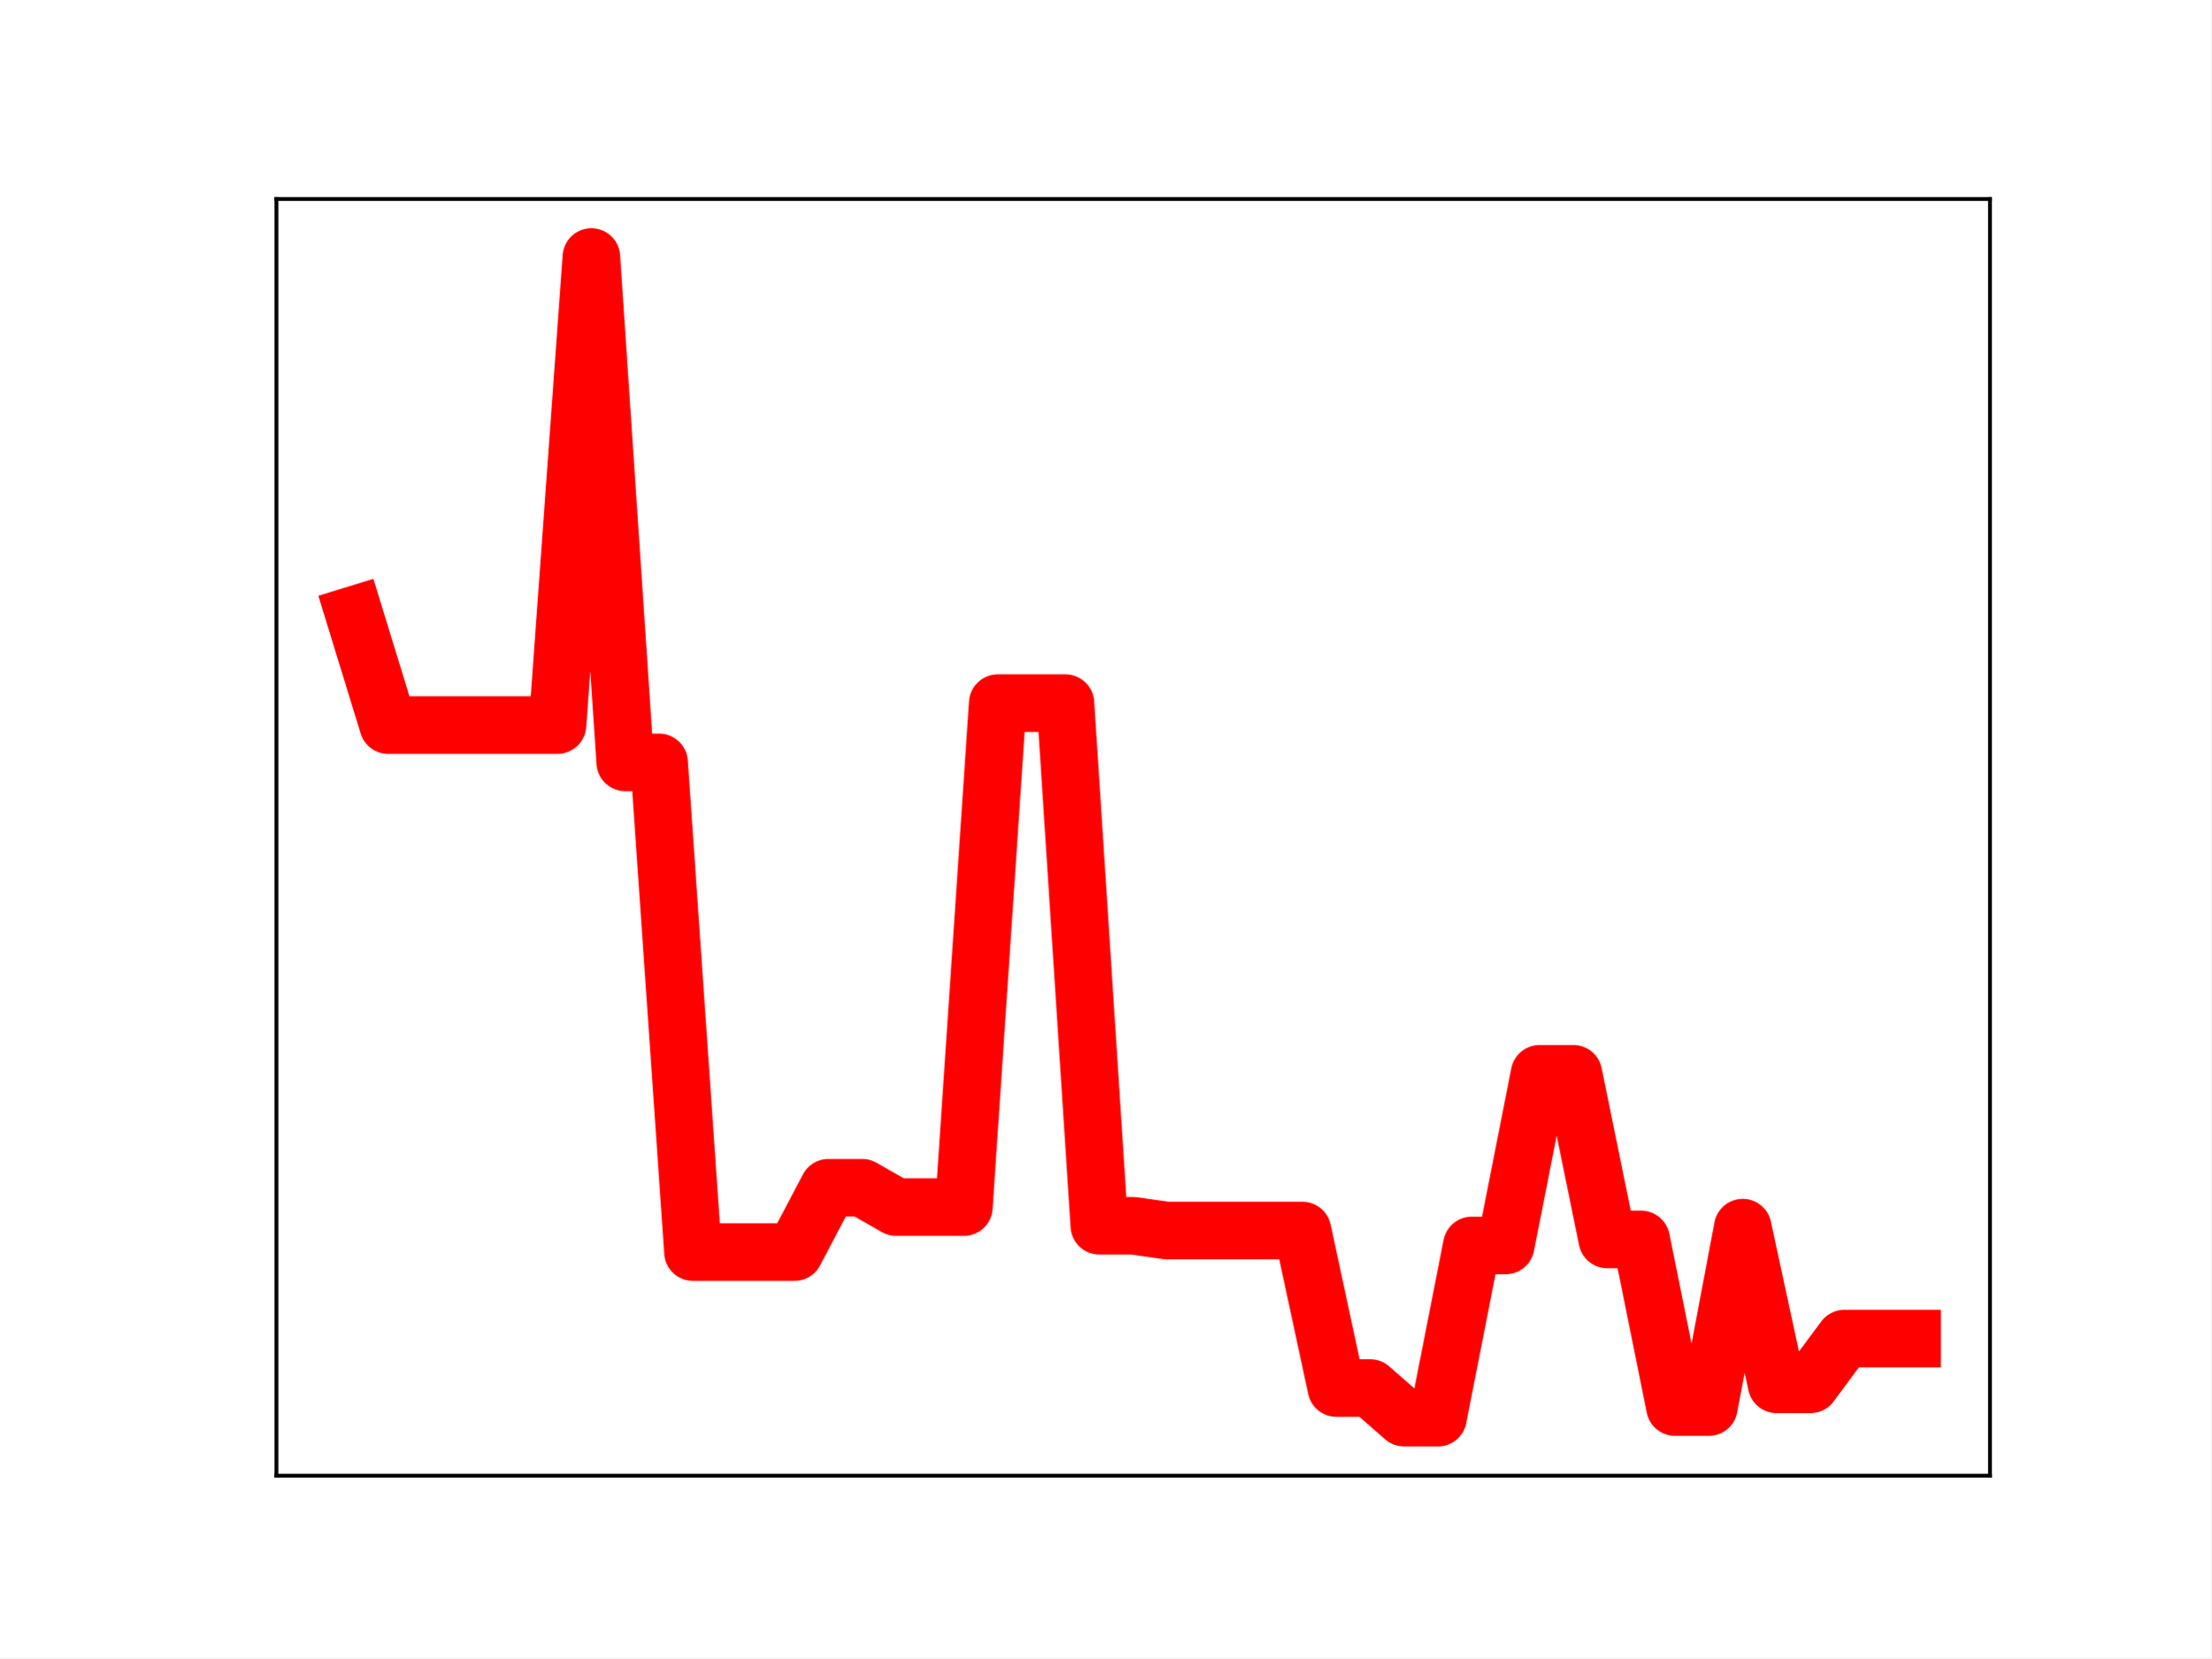
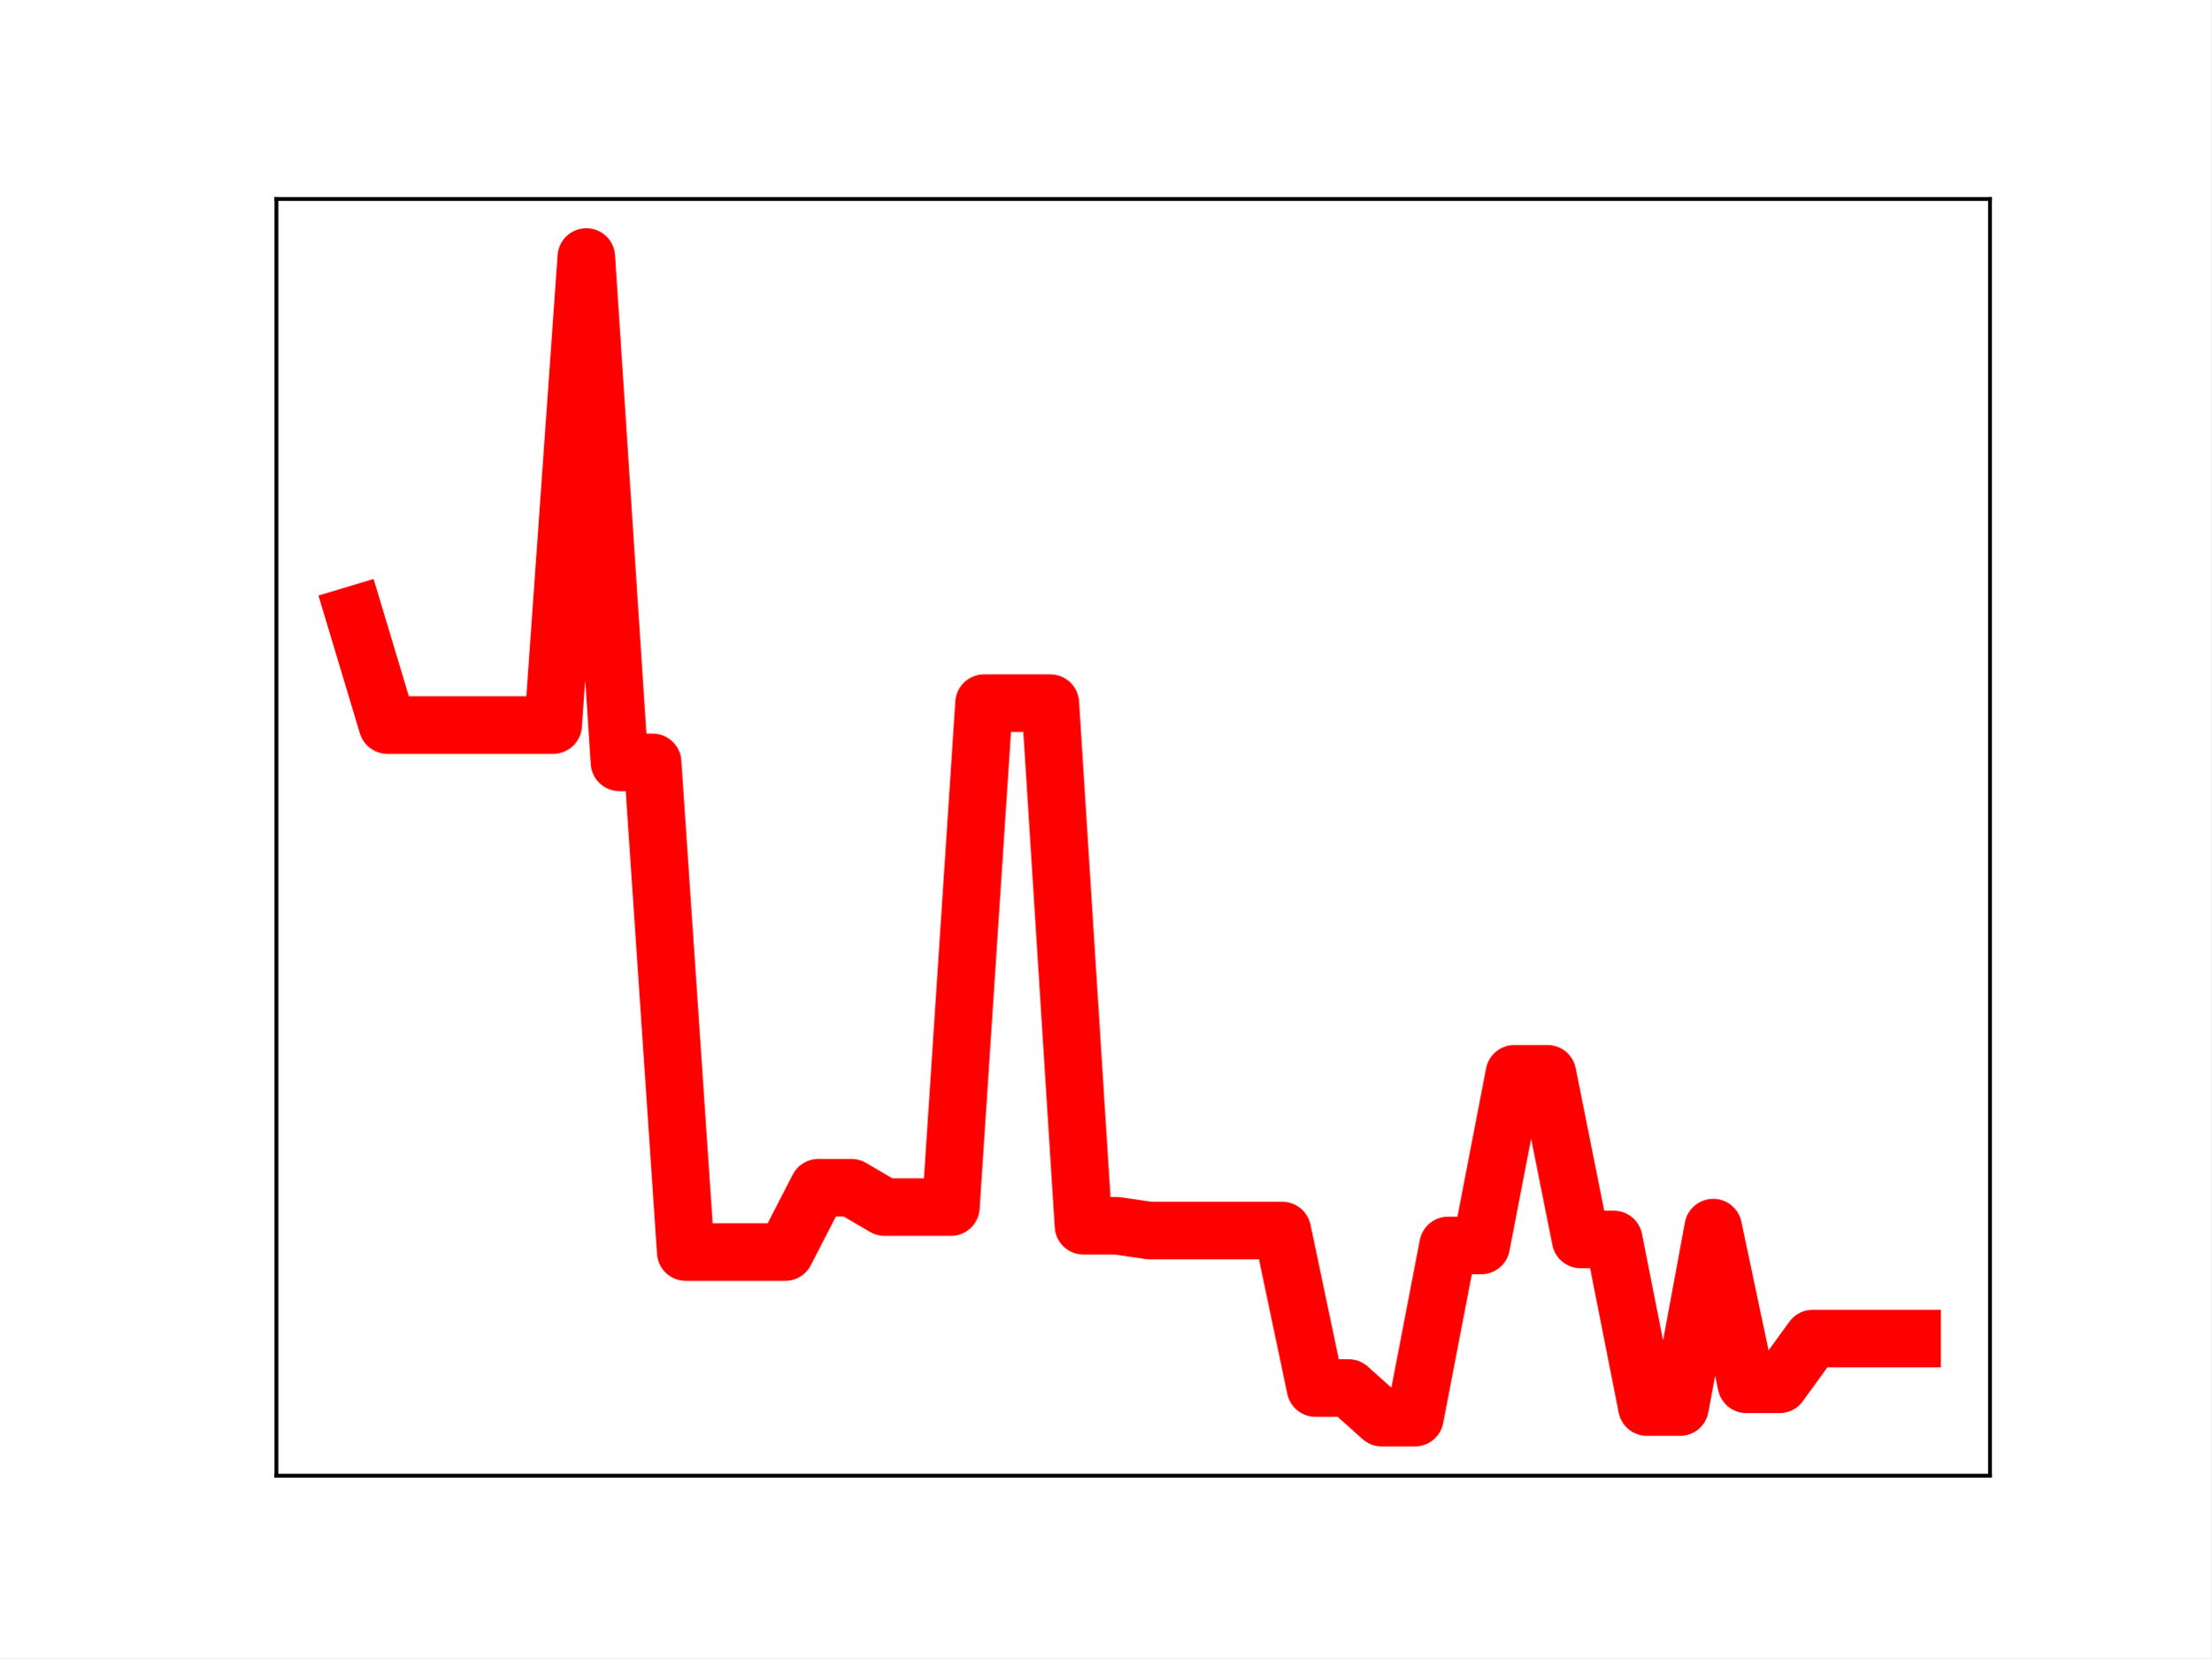
<svg xmlns="http://www.w3.org/2000/svg" xmlns:xlink="http://www.w3.org/1999/xlink" height="345.6pt" version="1.1" viewBox="0 0 460.8 345.6" width="460.8pt">
  <defs>
    <style type="text/css">
*{stroke-linecap:butt;stroke-linejoin:round;}
  </style>
  </defs>
  <g id="figure_1">
    <g id="patch_1">
      <path d="M 0 345.6  L 460.8 345.6  L 460.8 0  L 0 0  z " style="fill:#ffffff;" />
    </g>
    <g id="axes_1">
      <g id="patch_2">
        <path d="M 57.6 307.584  L 414.72 307.584  L 414.72 41.472  L 57.6 41.472  z " style="fill:#ffffff;" />
      </g>
      <g id="line2d_1">
-         <path clip-path="url(#p6f8a94cf8b)" d="M 73.833 128.141  L 80.89 151.124  L 87.948 151.124  L 95.006 151.124  L 102.064 151.124  L 109.121 151.124  L 116.179 151.124  L 123.237 53.568  L 130.294 158.9  L 137.352 158.9  L 144.41 260.978  L 151.468 260.978  L 158.525 260.978  L 165.583 260.978  L 172.641 247.566  L 179.698 247.566  L 186.756 251.6  L 193.814 251.6  L 200.871 251.6  L 207.929 146.555  L 214.987 146.555  L 222.045 146.555  L 229.102 255.49  L 236.16 255.49  L 243.218 256.496  L 250.275 256.496  L 257.333 256.496  L 264.391 256.496  L 271.449 256.496  L 278.506 289.312  L 285.564 289.312  L 292.622 295.488  L 299.679 295.488  L 306.737 259.597  L 313.795 259.597  L 320.852 223.813  L 327.91 223.813  L 334.968 258.347  L 342.026 258.347  L 349.083 293.278  L 356.141 293.278  L 363.199 255.878  L 370.256 288.537  L 377.314 288.537  L 384.372 279.011  L 391.43 279.011  L 398.487 279.011  " style="fill:none;stroke:#ff0000;stroke-linecap:square;stroke-width:12;" />
+         <path clip-path="url(#pae07318817)" d="M 73.833 128.141  L 80.74 151.124  L 87.648 151.124  L 94.555 151.124  L 101.463 151.124  L 108.37 151.124  L 115.278 151.124  L 122.186 53.568  L 129.093 158.9  L 136.001 158.9  L 142.908 260.978  L 149.816 260.978  L 156.723 260.978  L 163.631 260.978  L 170.538 247.566  L 177.446 247.566  L 184.353 251.6  L 191.261 251.6  L 198.169 251.6  L 205.076 146.555  L 211.984 146.555  L 218.891 146.555  L 225.799 255.49  L 232.706 255.49  L 239.614 256.496  L 246.521 256.496  L 253.429 256.496  L 260.336 256.496  L 267.244 256.496  L 274.151 289.312  L 281.059 289.312  L 287.967 295.488  L 294.874 295.488  L 301.782 259.597  L 308.689 259.597  L 315.597 223.813  L 322.504 223.813  L 329.412 258.347  L 336.319 258.347  L 343.227 293.278  L 350.134 293.278  L 357.042 255.878  L 363.95 288.537  L 370.857 288.537  L 377.765 279.011  L 384.672 279.011  L 391.58 279.011  L 398.487 279.011  " style="fill:none;stroke:#ff0000;stroke-linecap:square;stroke-width:12;" />
        <defs>
-           <path d="M 0 3  C 0.796 3 1.559 2.684 2.121 2.121  C 2.684 1.559 3 0.796 3 0  C 3 -0.796 2.684 -1.559 2.121 -2.121  C 1.559 -2.684 0.796 -3 0 -3  C -0.796 -3 -1.559 -2.684 -2.121 -2.121  C -2.684 -1.559 -3 -0.796 -3 0  C -3 0.796 -2.684 1.559 -2.121 2.121  C -1.559 2.684 -0.796 3 0 3  z " id="mb4f3cae5b2" style="stroke:#ff0000;" />
+           <path d="M 0 3  C 0.796 3 1.559 2.684 2.121 2.121  C 2.684 1.559 3 0.796 3 0  C 3 -0.796 2.684 -1.559 2.121 -2.121  C 1.559 -2.684 0.796 -3 0 -3  C -0.796 -3 -1.559 -2.684 -2.121 -2.121  C -2.684 -1.559 -3 -0.796 -3 0  C -3 0.796 -2.684 1.559 -2.121 2.121  C -1.559 2.684 -0.796 3 0 3  z " id="m1e0647dee0" style="stroke:#ff0000;" />
        </defs>
-         <g clip-path="url(#p6f8a94cf8b)">
-           <use style="fill:#ff0000;stroke:#ff0000;" x="73.833" xlink:href="#mb4f3cae5b2" y="128.141" />
-           <use style="fill:#ff0000;stroke:#ff0000;" x="80.89" xlink:href="#mb4f3cae5b2" y="151.124" />
-           <use style="fill:#ff0000;stroke:#ff0000;" x="87.948" xlink:href="#mb4f3cae5b2" y="151.124" />
-           <use style="fill:#ff0000;stroke:#ff0000;" x="95.006" xlink:href="#mb4f3cae5b2" y="151.124" />
-           <use style="fill:#ff0000;stroke:#ff0000;" x="102.064" xlink:href="#mb4f3cae5b2" y="151.124" />
-           <use style="fill:#ff0000;stroke:#ff0000;" x="109.121" xlink:href="#mb4f3cae5b2" y="151.124" />
-           <use style="fill:#ff0000;stroke:#ff0000;" x="116.179" xlink:href="#mb4f3cae5b2" y="151.124" />
-           <use style="fill:#ff0000;stroke:#ff0000;" x="123.237" xlink:href="#mb4f3cae5b2" y="53.568" />
-           <use style="fill:#ff0000;stroke:#ff0000;" x="130.294" xlink:href="#mb4f3cae5b2" y="158.9" />
-           <use style="fill:#ff0000;stroke:#ff0000;" x="137.352" xlink:href="#mb4f3cae5b2" y="158.9" />
-           <use style="fill:#ff0000;stroke:#ff0000;" x="144.41" xlink:href="#mb4f3cae5b2" y="260.978" />
-           <use style="fill:#ff0000;stroke:#ff0000;" x="151.468" xlink:href="#mb4f3cae5b2" y="260.978" />
-           <use style="fill:#ff0000;stroke:#ff0000;" x="158.525" xlink:href="#mb4f3cae5b2" y="260.978" />
-           <use style="fill:#ff0000;stroke:#ff0000;" x="165.583" xlink:href="#mb4f3cae5b2" y="260.978" />
-           <use style="fill:#ff0000;stroke:#ff0000;" x="172.641" xlink:href="#mb4f3cae5b2" y="247.566" />
-           <use style="fill:#ff0000;stroke:#ff0000;" x="179.698" xlink:href="#mb4f3cae5b2" y="247.566" />
-           <use style="fill:#ff0000;stroke:#ff0000;" x="186.756" xlink:href="#mb4f3cae5b2" y="251.6" />
-           <use style="fill:#ff0000;stroke:#ff0000;" x="193.814" xlink:href="#mb4f3cae5b2" y="251.6" />
-           <use style="fill:#ff0000;stroke:#ff0000;" x="200.871" xlink:href="#mb4f3cae5b2" y="251.6" />
-           <use style="fill:#ff0000;stroke:#ff0000;" x="207.929" xlink:href="#mb4f3cae5b2" y="146.555" />
-           <use style="fill:#ff0000;stroke:#ff0000;" x="214.987" xlink:href="#mb4f3cae5b2" y="146.555" />
-           <use style="fill:#ff0000;stroke:#ff0000;" x="222.045" xlink:href="#mb4f3cae5b2" y="146.555" />
-           <use style="fill:#ff0000;stroke:#ff0000;" x="229.102" xlink:href="#mb4f3cae5b2" y="255.49" />
-           <use style="fill:#ff0000;stroke:#ff0000;" x="236.16" xlink:href="#mb4f3cae5b2" y="255.49" />
-           <use style="fill:#ff0000;stroke:#ff0000;" x="243.218" xlink:href="#mb4f3cae5b2" y="256.496" />
-           <use style="fill:#ff0000;stroke:#ff0000;" x="250.275" xlink:href="#mb4f3cae5b2" y="256.496" />
-           <use style="fill:#ff0000;stroke:#ff0000;" x="257.333" xlink:href="#mb4f3cae5b2" y="256.496" />
-           <use style="fill:#ff0000;stroke:#ff0000;" x="264.391" xlink:href="#mb4f3cae5b2" y="256.496" />
-           <use style="fill:#ff0000;stroke:#ff0000;" x="271.449" xlink:href="#mb4f3cae5b2" y="256.496" />
-           <use style="fill:#ff0000;stroke:#ff0000;" x="278.506" xlink:href="#mb4f3cae5b2" y="289.312" />
-           <use style="fill:#ff0000;stroke:#ff0000;" x="285.564" xlink:href="#mb4f3cae5b2" y="289.312" />
-           <use style="fill:#ff0000;stroke:#ff0000;" x="292.622" xlink:href="#mb4f3cae5b2" y="295.488" />
-           <use style="fill:#ff0000;stroke:#ff0000;" x="299.679" xlink:href="#mb4f3cae5b2" y="295.488" />
-           <use style="fill:#ff0000;stroke:#ff0000;" x="306.737" xlink:href="#mb4f3cae5b2" y="259.597" />
-           <use style="fill:#ff0000;stroke:#ff0000;" x="313.795" xlink:href="#mb4f3cae5b2" y="259.597" />
-           <use style="fill:#ff0000;stroke:#ff0000;" x="320.852" xlink:href="#mb4f3cae5b2" y="223.813" />
-           <use style="fill:#ff0000;stroke:#ff0000;" x="327.91" xlink:href="#mb4f3cae5b2" y="223.813" />
-           <use style="fill:#ff0000;stroke:#ff0000;" x="334.968" xlink:href="#mb4f3cae5b2" y="258.347" />
-           <use style="fill:#ff0000;stroke:#ff0000;" x="342.026" xlink:href="#mb4f3cae5b2" y="258.347" />
-           <use style="fill:#ff0000;stroke:#ff0000;" x="349.083" xlink:href="#mb4f3cae5b2" y="293.278" />
-           <use style="fill:#ff0000;stroke:#ff0000;" x="356.141" xlink:href="#mb4f3cae5b2" y="293.278" />
-           <use style="fill:#ff0000;stroke:#ff0000;" x="363.199" xlink:href="#mb4f3cae5b2" y="255.878" />
-           <use style="fill:#ff0000;stroke:#ff0000;" x="370.256" xlink:href="#mb4f3cae5b2" y="288.537" />
-           <use style="fill:#ff0000;stroke:#ff0000;" x="377.314" xlink:href="#mb4f3cae5b2" y="288.537" />
-           <use style="fill:#ff0000;stroke:#ff0000;" x="384.372" xlink:href="#mb4f3cae5b2" y="279.011" />
-           <use style="fill:#ff0000;stroke:#ff0000;" x="391.43" xlink:href="#mb4f3cae5b2" y="279.011" />
-           <use style="fill:#ff0000;stroke:#ff0000;" x="398.487" xlink:href="#mb4f3cae5b2" y="279.011" />
+         <g clip-path="url(#pae07318817)">
+           <use style="fill:#ff0000;stroke:#ff0000;" x="73.833" xlink:href="#m1e0647dee0" y="128.141" />
+           <use style="fill:#ff0000;stroke:#ff0000;" x="80.74" xlink:href="#m1e0647dee0" y="151.124" />
+           <use style="fill:#ff0000;stroke:#ff0000;" x="87.648" xlink:href="#m1e0647dee0" y="151.124" />
+           <use style="fill:#ff0000;stroke:#ff0000;" x="94.555" xlink:href="#m1e0647dee0" y="151.124" />
+           <use style="fill:#ff0000;stroke:#ff0000;" x="101.463" xlink:href="#m1e0647dee0" y="151.124" />
+           <use style="fill:#ff0000;stroke:#ff0000;" x="108.37" xlink:href="#m1e0647dee0" y="151.124" />
+           <use style="fill:#ff0000;stroke:#ff0000;" x="115.278" xlink:href="#m1e0647dee0" y="151.124" />
+           <use style="fill:#ff0000;stroke:#ff0000;" x="122.186" xlink:href="#m1e0647dee0" y="53.568" />
+           <use style="fill:#ff0000;stroke:#ff0000;" x="129.093" xlink:href="#m1e0647dee0" y="158.9" />
+           <use style="fill:#ff0000;stroke:#ff0000;" x="136.001" xlink:href="#m1e0647dee0" y="158.9" />
+           <use style="fill:#ff0000;stroke:#ff0000;" x="142.908" xlink:href="#m1e0647dee0" y="260.978" />
+           <use style="fill:#ff0000;stroke:#ff0000;" x="149.816" xlink:href="#m1e0647dee0" y="260.978" />
+           <use style="fill:#ff0000;stroke:#ff0000;" x="156.723" xlink:href="#m1e0647dee0" y="260.978" />
+           <use style="fill:#ff0000;stroke:#ff0000;" x="163.631" xlink:href="#m1e0647dee0" y="260.978" />
+           <use style="fill:#ff0000;stroke:#ff0000;" x="170.538" xlink:href="#m1e0647dee0" y="247.566" />
+           <use style="fill:#ff0000;stroke:#ff0000;" x="177.446" xlink:href="#m1e0647dee0" y="247.566" />
+           <use style="fill:#ff0000;stroke:#ff0000;" x="184.353" xlink:href="#m1e0647dee0" y="251.6" />
+           <use style="fill:#ff0000;stroke:#ff0000;" x="191.261" xlink:href="#m1e0647dee0" y="251.6" />
+           <use style="fill:#ff0000;stroke:#ff0000;" x="198.169" xlink:href="#m1e0647dee0" y="251.6" />
+           <use style="fill:#ff0000;stroke:#ff0000;" x="205.076" xlink:href="#m1e0647dee0" y="146.555" />
+           <use style="fill:#ff0000;stroke:#ff0000;" x="211.984" xlink:href="#m1e0647dee0" y="146.555" />
+           <use style="fill:#ff0000;stroke:#ff0000;" x="218.891" xlink:href="#m1e0647dee0" y="146.555" />
+           <use style="fill:#ff0000;stroke:#ff0000;" x="225.799" xlink:href="#m1e0647dee0" y="255.49" />
+           <use style="fill:#ff0000;stroke:#ff0000;" x="232.706" xlink:href="#m1e0647dee0" y="255.49" />
+           <use style="fill:#ff0000;stroke:#ff0000;" x="239.614" xlink:href="#m1e0647dee0" y="256.496" />
+           <use style="fill:#ff0000;stroke:#ff0000;" x="246.521" xlink:href="#m1e0647dee0" y="256.496" />
+           <use style="fill:#ff0000;stroke:#ff0000;" x="253.429" xlink:href="#m1e0647dee0" y="256.496" />
+           <use style="fill:#ff0000;stroke:#ff0000;" x="260.336" xlink:href="#m1e0647dee0" y="256.496" />
+           <use style="fill:#ff0000;stroke:#ff0000;" x="267.244" xlink:href="#m1e0647dee0" y="256.496" />
+           <use style="fill:#ff0000;stroke:#ff0000;" x="274.151" xlink:href="#m1e0647dee0" y="289.312" />
+           <use style="fill:#ff0000;stroke:#ff0000;" x="281.059" xlink:href="#m1e0647dee0" y="289.312" />
+           <use style="fill:#ff0000;stroke:#ff0000;" x="287.967" xlink:href="#m1e0647dee0" y="295.488" />
+           <use style="fill:#ff0000;stroke:#ff0000;" x="294.874" xlink:href="#m1e0647dee0" y="295.488" />
+           <use style="fill:#ff0000;stroke:#ff0000;" x="301.782" xlink:href="#m1e0647dee0" y="259.597" />
+           <use style="fill:#ff0000;stroke:#ff0000;" x="308.689" xlink:href="#m1e0647dee0" y="259.597" />
+           <use style="fill:#ff0000;stroke:#ff0000;" x="315.597" xlink:href="#m1e0647dee0" y="223.813" />
+           <use style="fill:#ff0000;stroke:#ff0000;" x="322.504" xlink:href="#m1e0647dee0" y="223.813" />
+           <use style="fill:#ff0000;stroke:#ff0000;" x="329.412" xlink:href="#m1e0647dee0" y="258.347" />
+           <use style="fill:#ff0000;stroke:#ff0000;" x="336.319" xlink:href="#m1e0647dee0" y="258.347" />
+           <use style="fill:#ff0000;stroke:#ff0000;" x="343.227" xlink:href="#m1e0647dee0" y="293.278" />
+           <use style="fill:#ff0000;stroke:#ff0000;" x="350.134" xlink:href="#m1e0647dee0" y="293.278" />
+           <use style="fill:#ff0000;stroke:#ff0000;" x="357.042" xlink:href="#m1e0647dee0" y="255.878" />
+           <use style="fill:#ff0000;stroke:#ff0000;" x="363.95" xlink:href="#m1e0647dee0" y="288.537" />
+           <use style="fill:#ff0000;stroke:#ff0000;" x="370.857" xlink:href="#m1e0647dee0" y="288.537" />
+           <use style="fill:#ff0000;stroke:#ff0000;" x="377.765" xlink:href="#m1e0647dee0" y="279.011" />
+           <use style="fill:#ff0000;stroke:#ff0000;" x="384.672" xlink:href="#m1e0647dee0" y="279.011" />
+           <use style="fill:#ff0000;stroke:#ff0000;" x="391.58" xlink:href="#m1e0647dee0" y="279.011" />
+           <use style="fill:#ff0000;stroke:#ff0000;" x="398.487" xlink:href="#m1e0647dee0" y="279.011" />
        </g>
      </g>
      <g id="patch_3">
        <path d="M 57.6 307.584  L 57.6 41.472  " style="fill:none;stroke:#000000;stroke-linecap:square;stroke-linejoin:miter;stroke-width:0.8;" />
      </g>
      <g id="patch_4">
        <path d="M 414.72 307.584  L 414.72 41.472  " style="fill:none;stroke:#000000;stroke-linecap:square;stroke-linejoin:miter;stroke-width:0.8;" />
      </g>
      <g id="patch_5">
        <path d="M 57.6 307.584  L 414.72 307.584  " style="fill:none;stroke:#000000;stroke-linecap:square;stroke-linejoin:miter;stroke-width:0.8;" />
      </g>
      <g id="patch_6">
        <path d="M 57.6 41.472  L 414.72 41.472  " style="fill:none;stroke:#000000;stroke-linecap:square;stroke-linejoin:miter;stroke-width:0.8;" />
      </g>
    </g>
  </g>
  <defs>
-     <clipPath id="p6f8a94cf8b">
+     <clipPath id="pae07318817">
      <rect height="266.112" width="357.12" x="57.6" y="41.472" />
    </clipPath>
  </defs>
</svg>
